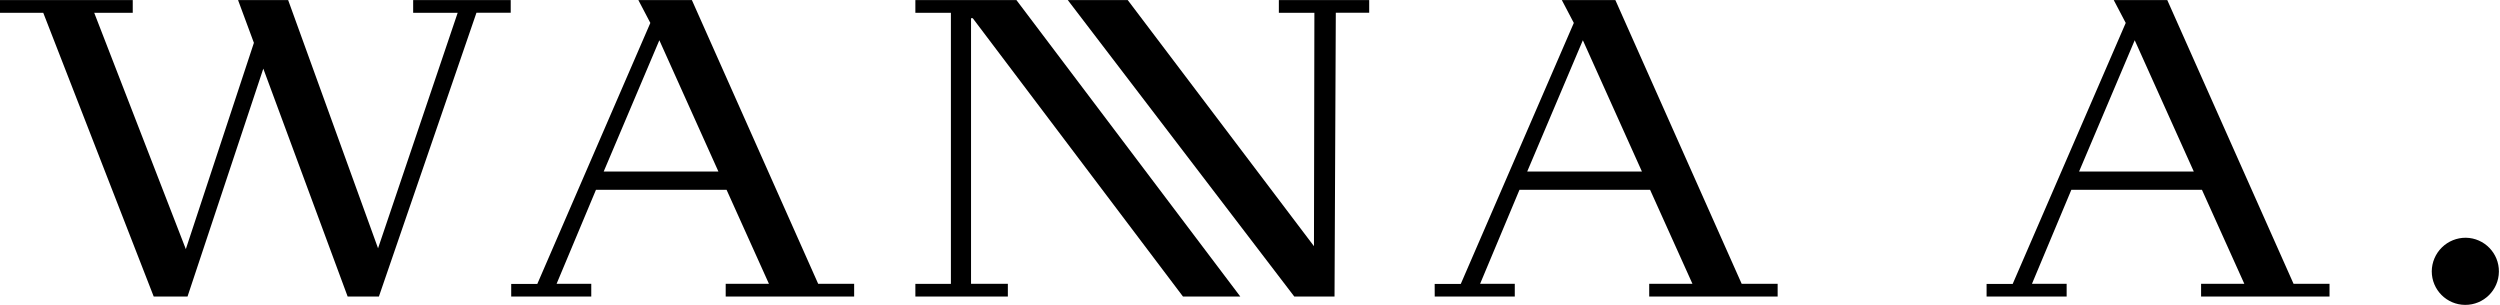
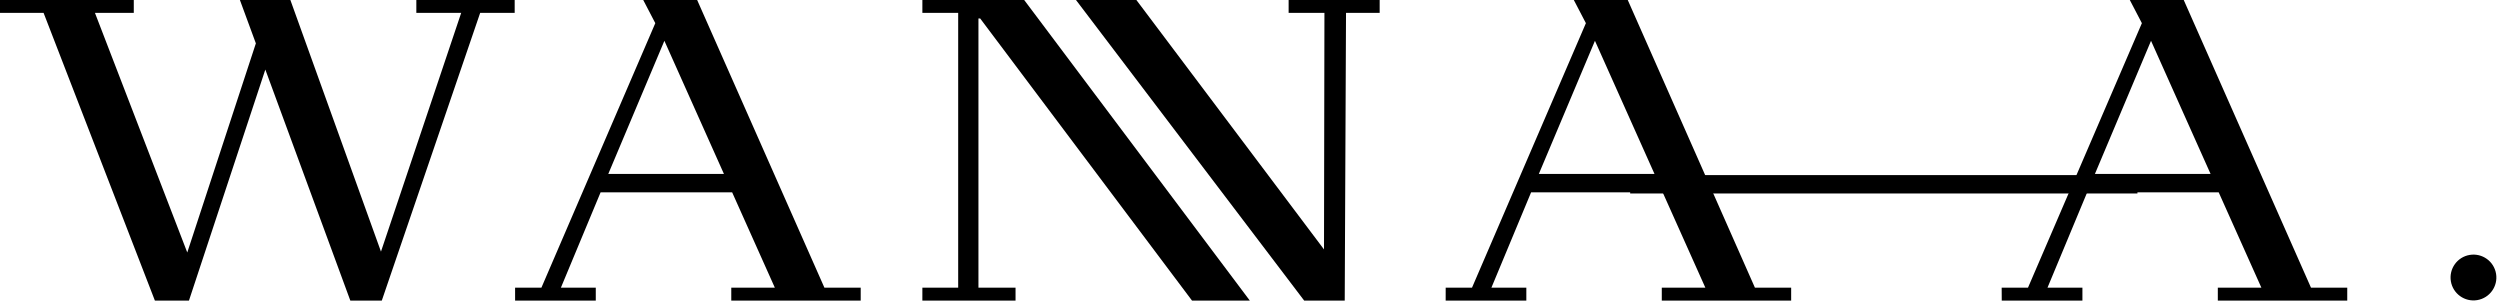
- <svg xmlns="http://www.w3.org/2000/svg" width="205" height="25" viewBox="0 0 205 25">
+ <svg xmlns="http://www.w3.org/2000/svg" width="205.001" height="25.001" viewBox="0 0 205.001 25.001">
  <g>
-     <path d="M773.053 567.71h2.773l6.214-18.687 6.916 18.688h2.563l8-23.273h2.809V543.4h-8v1.042h3.651l-6.53 19.313-7.372-20.355h-4.108l1.3 3.508-5.582 16.916-7.513-19.382h3.16V543.4h-10.885v1.042h3.546z" transform="translate(4 -21.377) translate(-764.449 -522.018)" />
-     <path d="M1062.9 567.71h6.565v-1.042h-2.844l3.23-7.711h10.708l3.475 7.711h-3.546v1.042h10.533v-1.042h-2.949l-10.357-23.268h-4.389l.983 1.876-9.268 21.4h-2.141zm7.583-10.247l4.564-10.768 4.845 10.768z" transform="translate(4 -21.377) translate(-1024.981 -522.018)" />
-     <path d="M1302.025 567.71h7.583v-1.042h-3.019v-21.779h.141l17.238 22.821h4.7l-18.358-24.31h-8.286v1.042h2.914v22.23h-2.914z" transform="translate(4 -21.377) translate(-1230.964 -522.018)" />
-     <path d="M1410.773 567.71h3.3l.105-23.273h2.738V543.4h-7.408v1.042h2.914l-.035 19.139-15.271-20.181h-4.916z" transform="translate(4 -21.377) translate(-1308.642 -522.018)" />
-     <path d="M1609.288 567.71h6.565v-1.042h-2.844l3.23-7.711h10.708l3.475 7.711h-3.546v1.042h10.532v-1.042h-2.949L1624.1 543.4h-4.389l.983 1.876-9.268 21.4h-2.142zm7.583-10.247l4.564-10.768 4.845 10.768z" transform="translate(4 -21.377) translate(-1495.641 -522.018)" />
-     <path d="M1935.8 567.71h6.565v-1.042h-2.844l3.23-7.711h10.708l3.476 7.711h-3.546v1.042h10.532v-1.042h-2.949l-10.356-23.268h-4.389l.983 1.876-9.269 21.4h-2.141zm7.583-10.247l4.564-10.768 4.845 10.768z" transform="translate(4 -21.377) translate(-1776.9 -522.018)" />
-     <path fill-rule="evenodd" d="M2202.006 686.247a2.753 2.753 0 1 1-2.8 2.753 2.775 2.775 0 0 1 2.8-2.753z" transform="translate(4 -21.377) translate(-2003.802 -645.375)" />
+     <path d="M0 0H41.596V1.507H0z" transform="translate(133.675 14.358)" />
+     <path d="M210.66 285.394h2.795l6.262-18.943 6.969 18.943h2.582l8.066-23.591h2.83v-1.056H232.1v1.053h3.679l-6.579 19.58-7.429-20.633h-4.139l1.309 3.556-5.625 17.148-7.57-19.647h3.184v-1.056h-10.97v1.052h3.573z" transform="translate(-197.96 -260.747)" />
+     <path d="M434.946 285.394h6.615v-1.056H438.7l3.255-7.817h10.79l3.5 7.817h-3.573v1.056h10.613v-1.056h-2.975l-10.436-23.591h-4.422l.99 1.9-9.339 21.69h-2.158zm7.641-10.387l4.6-10.915 4.882 10.915z" transform="translate(-392.707 -260.747)" />
+     <path d="M622.312 285.394h7.641v-1.056h-3.042v-22.077h.142l17.369 23.133h4.74l-18.5-24.647h-8.349v1.053h2.936v22.535h-2.936z" transform="translate(-546.678 -260.747)" />
+     <path d="M711.684 285.394h3.326l.106-23.591h2.759v-1.056h-7.465v1.053h2.936l-.035 19.4-15.388-20.457h-4.953z" transform="translate(-604.742 -260.747)" />
+     <path d="M863.069 285.394h6.615v-1.056h-2.865l3.255-7.817h10.79l3.5 7.817h-3.573v1.056H891.4v-1.056h-2.971L878 260.747h-4.422l.99 1.9-9.339 21.69h-2.158zm7.641-10.387l4.6-10.915 4.882 10.915z" transform="translate(-744.524 -260.747)" />
+     <path d="M1118.909 285.394h6.615v-1.056h-2.865l3.255-7.817h10.786l3.5 7.817h-3.573v1.056h10.613v-1.056h-2.972l-10.436-23.591h-4.422l.99 1.9-9.339 21.69h-2.158zm7.641-10.387l4.6-10.915 4.882 10.915z" transform="translate(-954.765 -260.747)" />
+     <path d="M1.893 0A1.878 1.878 0 1 1 1.9 3.757 1.878 1.878 0 1 1 1.893 0z" transform="rotate(-9.218 231.85 -1233.887)" />
  </g>
</svg>
